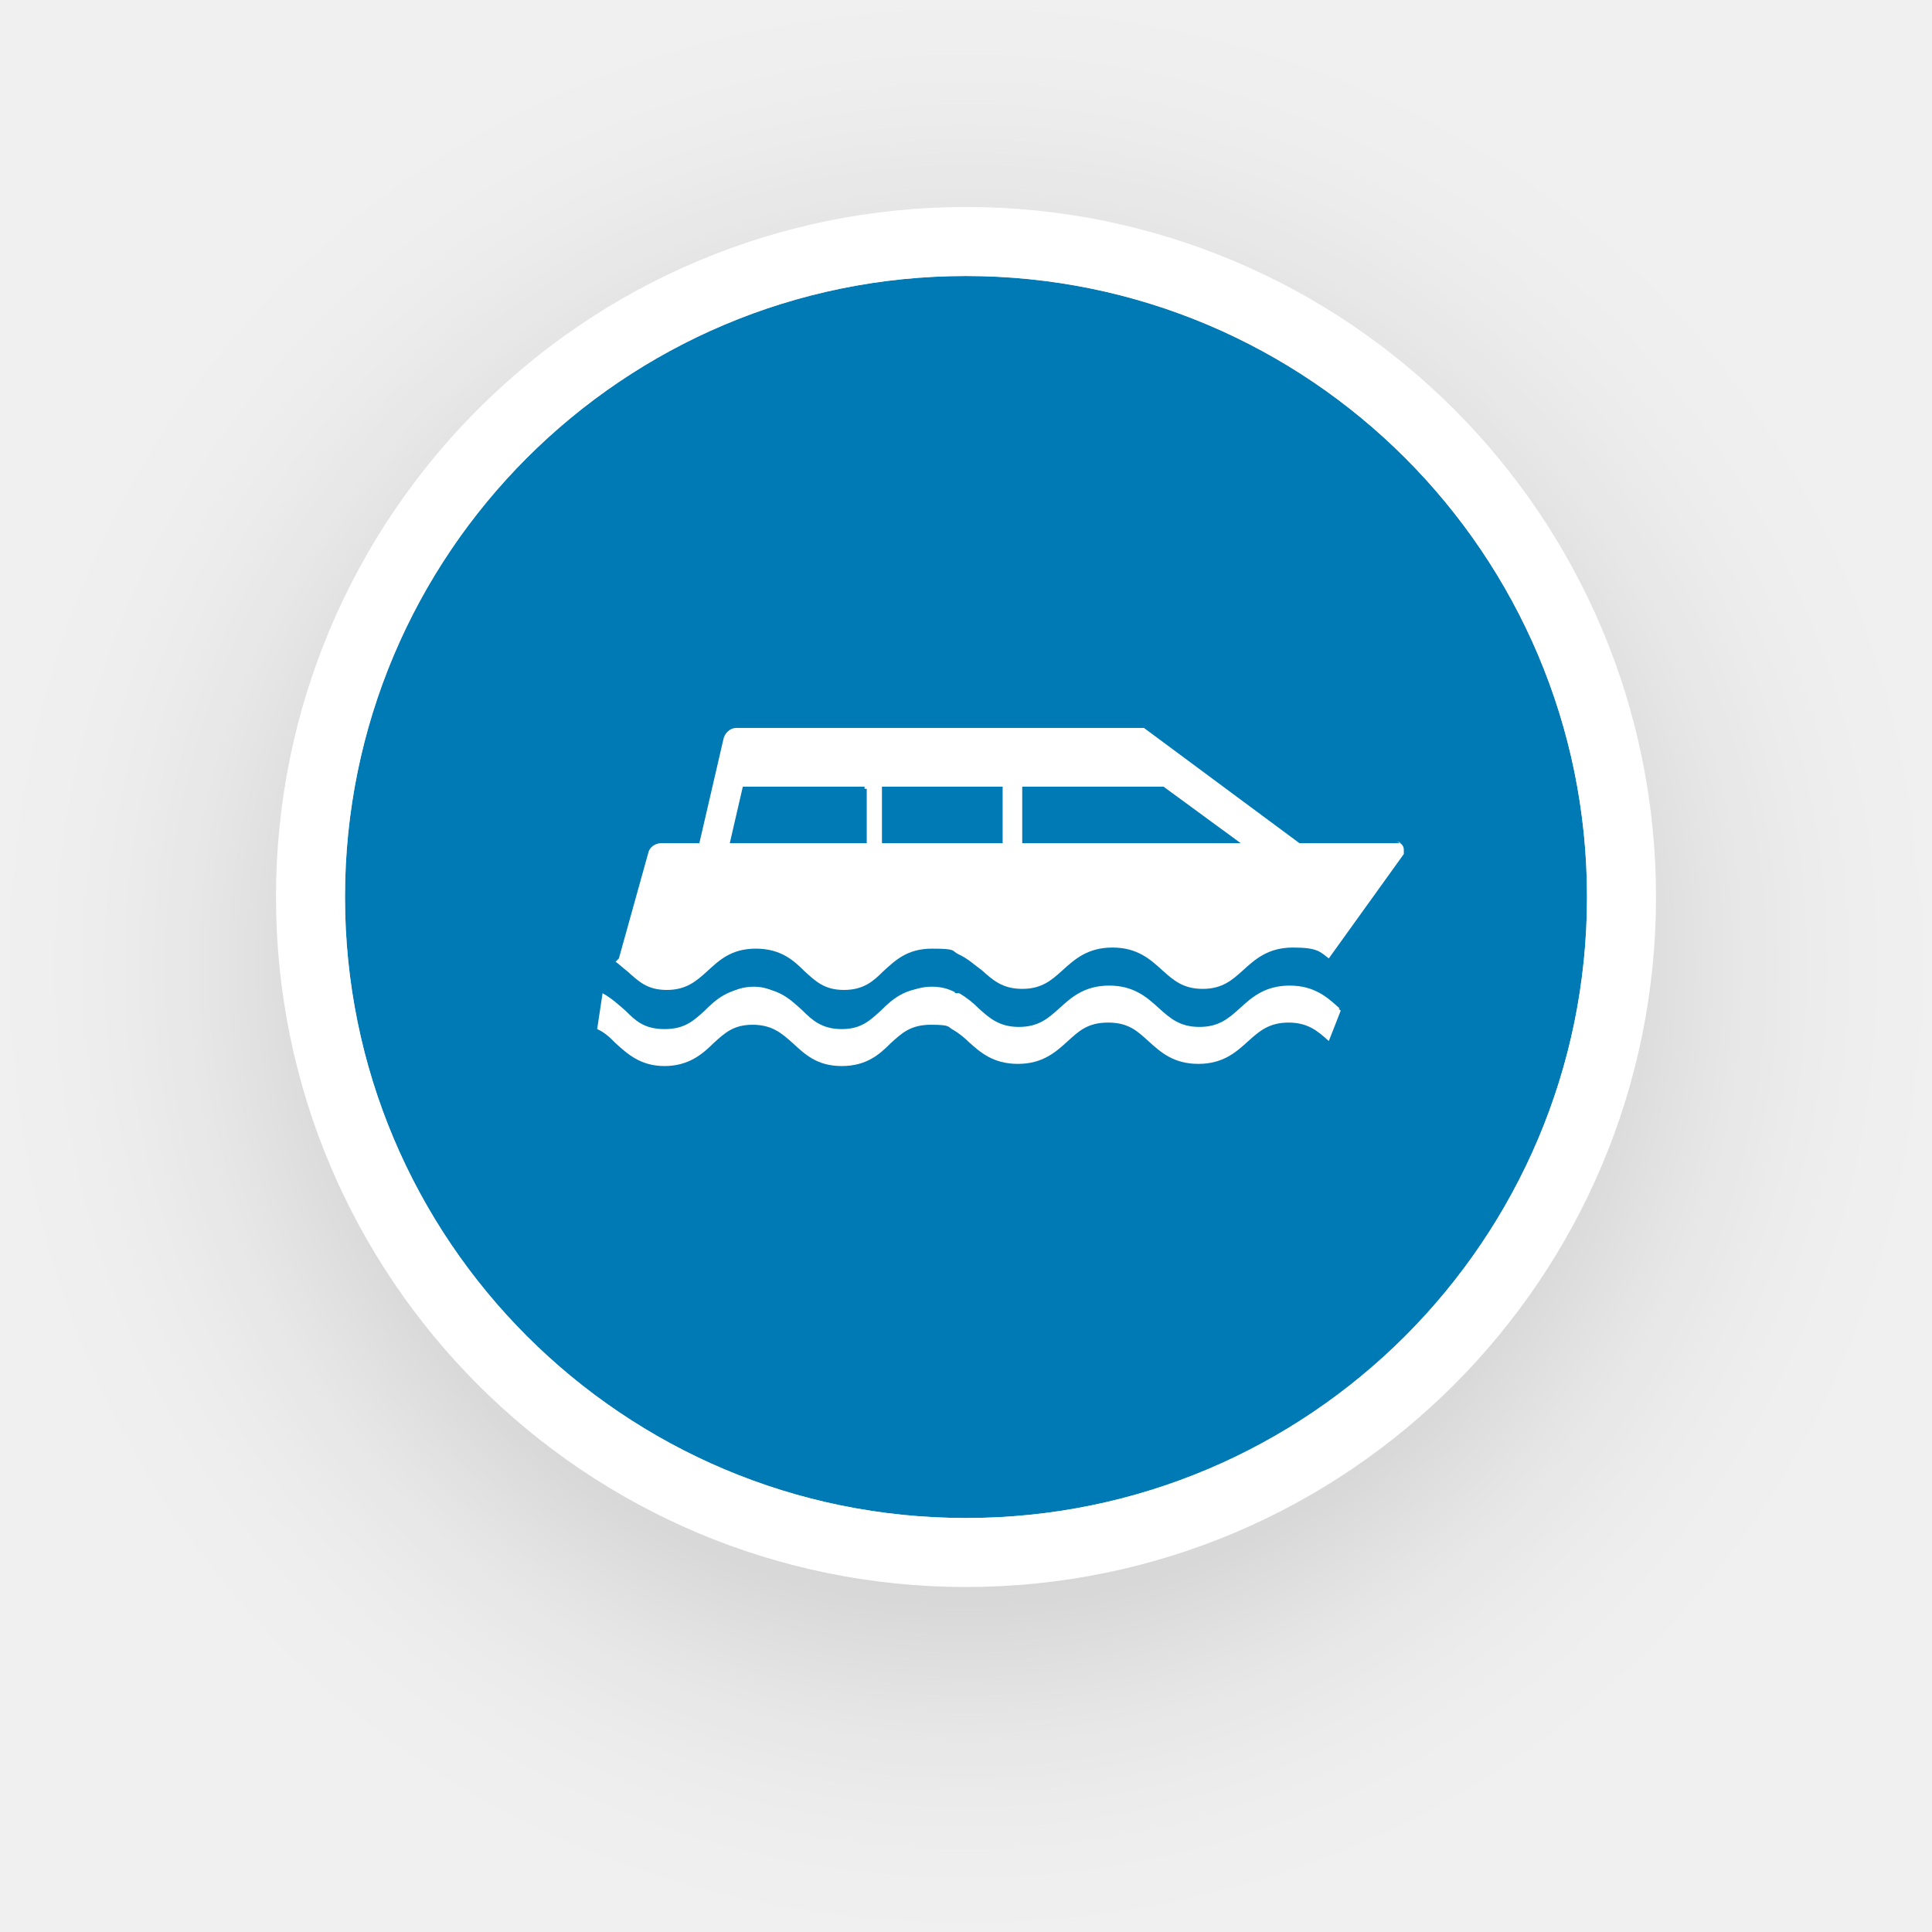
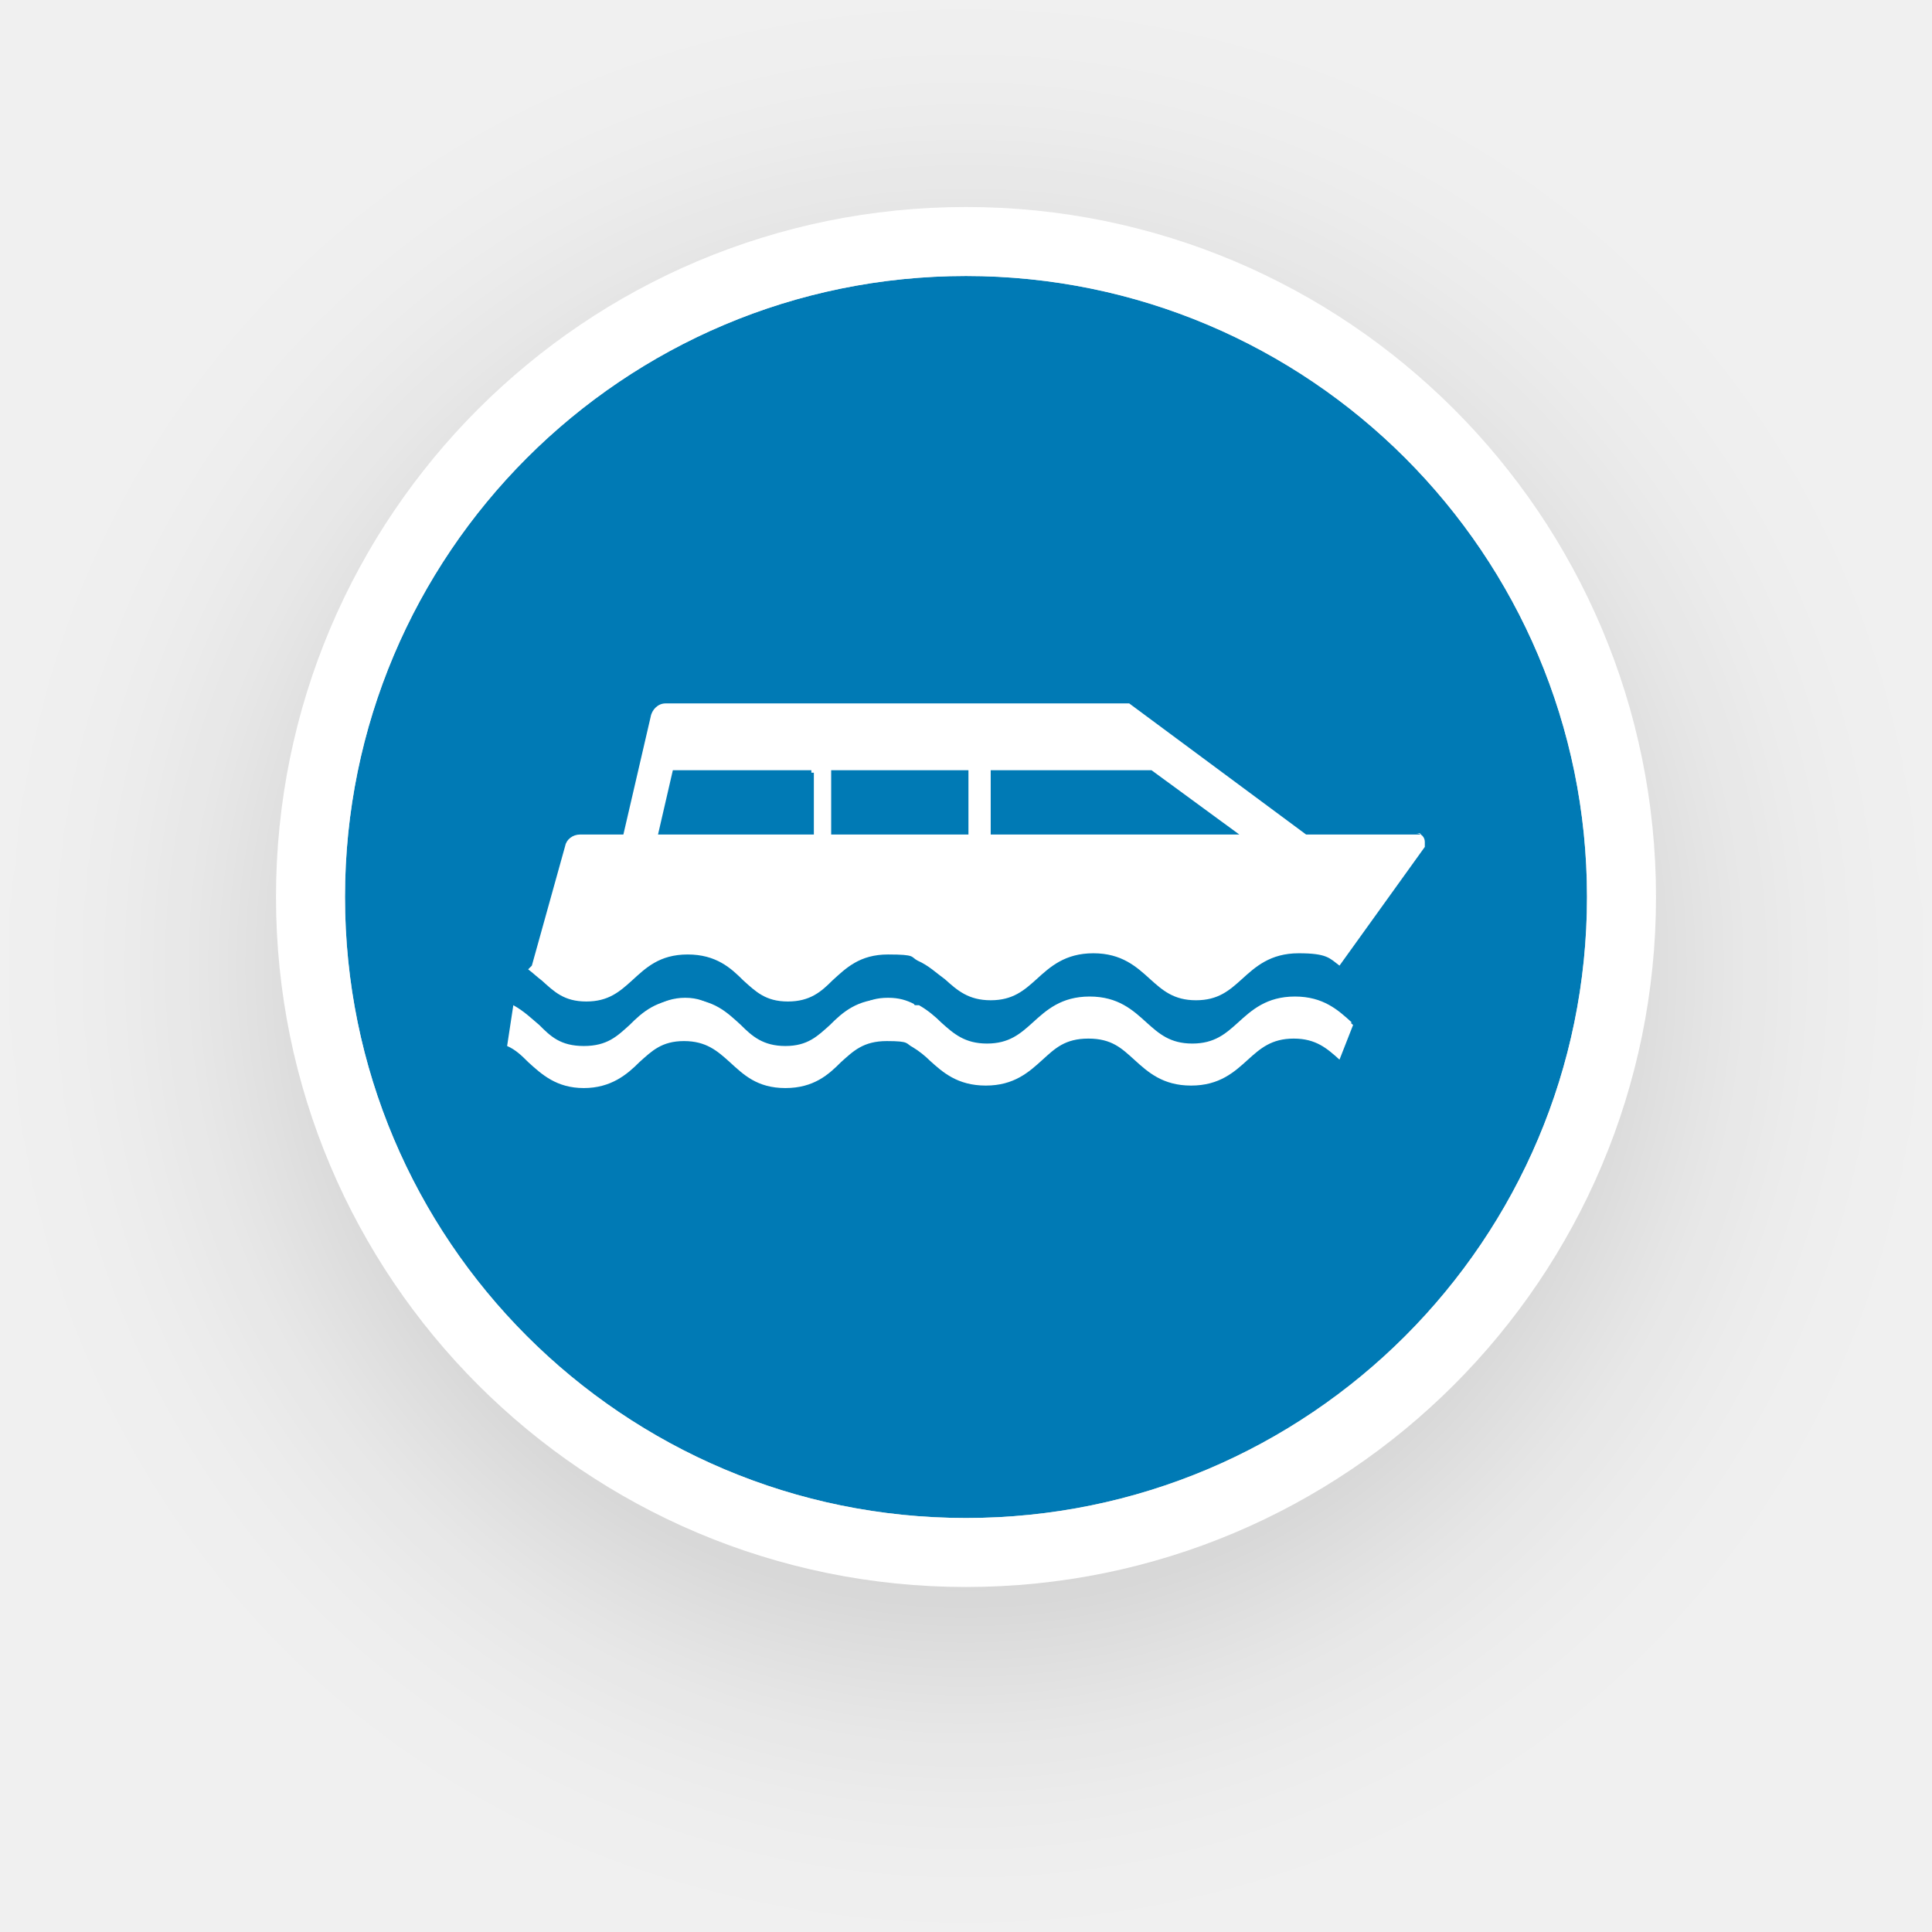
<svg xmlns="http://www.w3.org/2000/svg" width="56" height="56" viewBox="0 0 56 56" fill="none">
  <g filter="url(#filter0_d_8318_7239)">
    <g clip-path="url(#clip0_8318_7239)">
      <rect x="10" y="8" width="36" height="36" rx="18" fill="#007AB5" />
-       <path d="M38.831 29.23C38.484 28.915 38.106 28.568 37.381 28.568C36.657 28.568 36.278 28.915 35.932 29.23C35.617 29.514 35.333 29.766 34.766 29.766C34.199 29.766 33.915 29.514 33.6 29.23C33.253 28.915 32.875 28.568 32.15 28.568C31.426 28.568 31.047 28.915 30.701 29.23C30.386 29.514 30.102 29.766 29.535 29.766C28.968 29.766 28.684 29.514 28.369 29.23C28.212 29.072 28.022 28.915 27.802 28.789C27.802 28.789 27.739 28.789 27.707 28.789C27.487 28.694 27.266 28.631 26.951 28.631C26.226 28.631 25.848 28.978 25.533 29.293C25.218 29.576 24.966 29.829 24.399 29.829C23.831 29.829 23.548 29.576 23.264 29.293C22.918 28.978 22.571 28.631 21.846 28.631C21.122 28.631 20.743 28.978 20.428 29.293C20.113 29.576 19.861 29.829 19.262 29.829C18.664 29.829 18.412 29.576 18.128 29.293C17.939 29.135 17.75 28.946 17.466 28.789L17.309 29.829C17.529 29.923 17.687 30.081 17.844 30.238C18.191 30.553 18.569 30.9 19.262 30.9C19.956 30.9 20.365 30.553 20.68 30.238C20.995 29.955 21.247 29.703 21.815 29.703C22.382 29.703 22.666 29.955 22.981 30.238C23.327 30.553 23.674 30.9 24.399 30.9C25.123 30.9 25.502 30.553 25.817 30.238C26.132 29.955 26.384 29.703 26.983 29.703C27.581 29.703 27.455 29.766 27.644 29.86C27.802 29.955 27.959 30.081 28.085 30.207C28.401 30.49 28.779 30.837 29.503 30.837C30.228 30.837 30.606 30.49 30.953 30.175C31.268 29.892 31.52 29.64 32.119 29.64C32.718 29.64 32.97 29.892 33.285 30.175C33.631 30.49 34.01 30.837 34.734 30.837C35.459 30.837 35.837 30.49 36.184 30.175C36.499 29.892 36.782 29.64 37.35 29.64C37.917 29.64 38.201 29.892 38.516 30.175L38.862 29.293C38.862 29.293 38.799 29.23 38.736 29.198V29.261L38.831 29.23Z" fill="white" />
-       <path d="M27.676 28.757C27.487 28.663 27.298 28.6 27.014 28.6C26.73 28.6 26.51 28.663 26.321 28.789L27.707 28.789L27.676 28.789V28.757Z" fill="white" />
-       <path d="M21.09 28.82H22.571C22.382 28.694 22.161 28.6 21.846 28.6C21.531 28.6 21.279 28.694 21.09 28.82Z" fill="white" />
-       <path d="M40.595 24.44H37.665L33.159 21.1H21.342C21.153 21.1 20.995 21.258 20.964 21.447L20.271 24.44H19.168C18.979 24.44 18.821 24.566 18.79 24.724L17.939 27.78L17.844 27.875C17.97 27.969 18.065 28.064 18.191 28.159C18.506 28.442 18.758 28.694 19.325 28.694C19.892 28.694 20.176 28.442 20.491 28.159C20.838 27.843 21.184 27.497 21.909 27.497C22.634 27.497 23.012 27.843 23.327 28.159C23.642 28.442 23.894 28.694 24.462 28.694C25.029 28.694 25.312 28.442 25.596 28.159C25.943 27.843 26.289 27.497 27.014 27.497C27.739 27.497 27.581 27.56 27.77 27.654C28.054 27.78 28.243 27.969 28.464 28.127C28.779 28.411 29.062 28.663 29.63 28.663C30.197 28.663 30.48 28.411 30.795 28.127C31.142 27.812 31.52 27.465 32.245 27.465C32.97 27.465 33.348 27.812 33.694 28.127C34.01 28.411 34.293 28.663 34.86 28.663C35.428 28.663 35.711 28.411 36.026 28.127C36.373 27.812 36.751 27.465 37.476 27.465C38.201 27.465 38.264 27.591 38.516 27.78L40.69 24.755C40.69 24.755 40.69 24.692 40.69 24.629C40.69 24.503 40.595 24.409 40.469 24.409H40.564L40.595 24.44ZM25.123 24.44H21.153L21.531 22.802H25.06V22.865H25.123V24.472V24.44ZM29.062 24.44H25.564V22.802H29.062V24.44ZM29.63 24.44V22.802H33.726L35.963 24.44H29.63Z" fill="white" />
-       <path d="M31.615 28.757H32.907C32.749 28.663 32.529 28.6 32.276 28.6C32.024 28.6 31.804 28.663 31.615 28.757Z" fill="white" />
-       <path d="M37.539 28.6C37.287 28.6 37.129 28.6 36.94 28.726H37.822L37.885 28.663C37.791 28.663 37.665 28.663 37.539 28.663V28.6Z" fill="white" />
+       <path d="M39.184 29.638C38.79 29.28 38.36 28.885 37.535 28.885C36.711 28.885 36.28 29.28 35.886 29.638C35.528 29.961 35.205 30.248 34.56 30.248C33.914 30.248 33.592 29.961 33.233 29.638C32.839 29.28 32.409 28.885 31.584 28.885C30.76 28.885 30.329 29.28 29.935 29.638C29.577 29.961 29.254 30.248 28.609 30.248C27.963 30.248 27.641 29.961 27.282 29.638C27.103 29.459 26.888 29.28 26.637 29.136C26.637 29.136 26.565 29.136 26.529 29.136C26.279 29.029 26.027 28.957 25.669 28.957C24.845 28.957 24.414 29.351 24.056 29.71C23.697 30.033 23.41 30.319 22.765 30.319C22.12 30.319 21.797 30.033 21.475 29.71C21.08 29.351 20.686 28.957 19.861 28.957C19.037 28.957 18.607 29.351 18.248 29.71C17.89 30.033 17.603 30.319 16.922 30.319C16.241 30.319 15.954 30.033 15.631 29.71C15.416 29.531 15.201 29.316 14.879 29.136L14.699 30.319C14.95 30.427 15.129 30.606 15.309 30.785C15.703 31.144 16.133 31.538 16.922 31.538C17.71 31.538 18.177 31.144 18.535 30.785C18.894 30.463 19.18 30.176 19.826 30.176C20.471 30.176 20.794 30.463 21.152 30.785C21.546 31.144 21.941 31.538 22.765 31.538C23.59 31.538 24.02 31.144 24.378 30.785C24.737 30.463 25.024 30.176 25.705 30.176C26.386 30.176 26.243 30.248 26.458 30.355C26.637 30.463 26.816 30.606 26.96 30.75C27.318 31.072 27.748 31.466 28.573 31.466C29.397 31.466 29.828 31.072 30.222 30.714C30.58 30.391 30.867 30.104 31.548 30.104C32.229 30.104 32.516 30.391 32.875 30.714C33.269 31.072 33.699 31.466 34.524 31.466C35.348 31.466 35.779 31.072 36.173 30.714C36.531 30.391 36.854 30.104 37.499 30.104C38.145 30.104 38.467 30.391 38.826 30.714L39.22 29.71C39.22 29.71 39.148 29.638 39.077 29.602V29.674L39.184 29.638Z" fill="white" />
+       <path d="M26.494 29.101C26.279 28.993 26.063 28.921 25.741 28.921C25.418 28.921 25.167 28.993 24.952 29.136L26.529 29.136L26.494 29.136V29.101Z" fill="white" />
+       <path d="M19.001 29.172H20.686C20.471 29.029 20.22 28.921 19.861 28.921C19.503 28.921 19.216 29.029 19.001 29.172Z" fill="white" />
+       <path d="M41.192 24.189H37.858L32.731 20.389H19.288C19.073 20.389 18.894 20.568 18.858 20.784L18.069 24.189H16.814C16.599 24.189 16.42 24.333 16.384 24.512L15.416 27.989L15.309 28.097C15.452 28.204 15.56 28.312 15.703 28.419C16.061 28.742 16.348 29.029 16.994 29.029C17.639 29.029 17.962 28.742 18.32 28.419C18.714 28.061 19.109 27.666 19.933 27.666C20.758 27.666 21.188 28.061 21.546 28.419C21.905 28.742 22.192 29.029 22.837 29.029C23.482 29.029 23.805 28.742 24.128 28.419C24.522 28.061 24.916 27.666 25.741 27.666C26.565 27.666 26.386 27.738 26.601 27.846C26.924 27.989 27.139 28.204 27.39 28.384C27.748 28.706 28.071 28.993 28.716 28.993C29.361 28.993 29.684 28.706 30.043 28.384C30.437 28.025 30.867 27.631 31.692 27.631C32.516 27.631 32.946 28.025 33.341 28.384C33.699 28.706 34.022 28.993 34.667 28.993C35.312 28.993 35.635 28.706 35.993 28.384C36.388 28.025 36.818 27.631 37.643 27.631C38.467 27.631 38.539 27.774 38.826 27.989L41.299 24.548C41.299 24.548 41.299 24.476 41.299 24.404C41.299 24.261 41.192 24.153 41.048 24.153H41.156L41.192 24.189ZM23.59 24.189H19.073L19.503 22.325H23.518V22.397H23.59V24.225V24.189ZM28.071 24.189H24.092V22.325H28.071V24.189ZM28.716 24.189V22.325H33.377L35.922 24.189H28.716Z" fill="white" />
+       <path d="M30.975 29.101H32.444C32.265 28.993 32.014 28.921 31.727 28.921C31.441 28.921 31.19 28.993 30.975 29.101Z" fill="white" />
+       <path d="M37.714 28.921C37.428 28.921 37.248 28.921 37.033 29.065H38.037L38.109 28.993C38.001 28.993 37.858 28.993 37.714 28.993V28.921Z" fill="white" />
    </g>
    <rect x="9" y="7" width="38" height="38" rx="19" stroke="white" stroke-width="2" />
  </g>
  <defs>
    <filter id="filter0_d_8318_7239" x="0" y="0" width="56" height="56" filterUnits="userSpaceOnUse" color-interpolation-filters="sRGB">
      <feFlood flood-opacity="0" result="BackgroundImageFix" />
      <feColorMatrix in="SourceAlpha" type="matrix" values="0 0 0 0 0 0 0 0 0 0 0 0 0 0 0 0 0 0 127 0" result="hardAlpha" />
      <feOffset dy="2" />
      <feGaussianBlur stdDeviation="4" />
      <feColorMatrix type="matrix" values="0 0 0 0 0 0 0 0 0 0 0 0 0 0 0 0 0 0 0.16 0" />
      <feBlend mode="normal" in2="BackgroundImageFix" result="effect1_dropShadow_8318_7239" />
      <feBlend mode="normal" in="SourceGraphic" in2="effect1_dropShadow_8318_7239" result="shape" />
    </filter>
    <clipPath id="clip0_8318_7239">
      <rect x="10" y="8" width="36" height="36" rx="18" fill="white" />
    </clipPath>
  </defs>
</svg>
